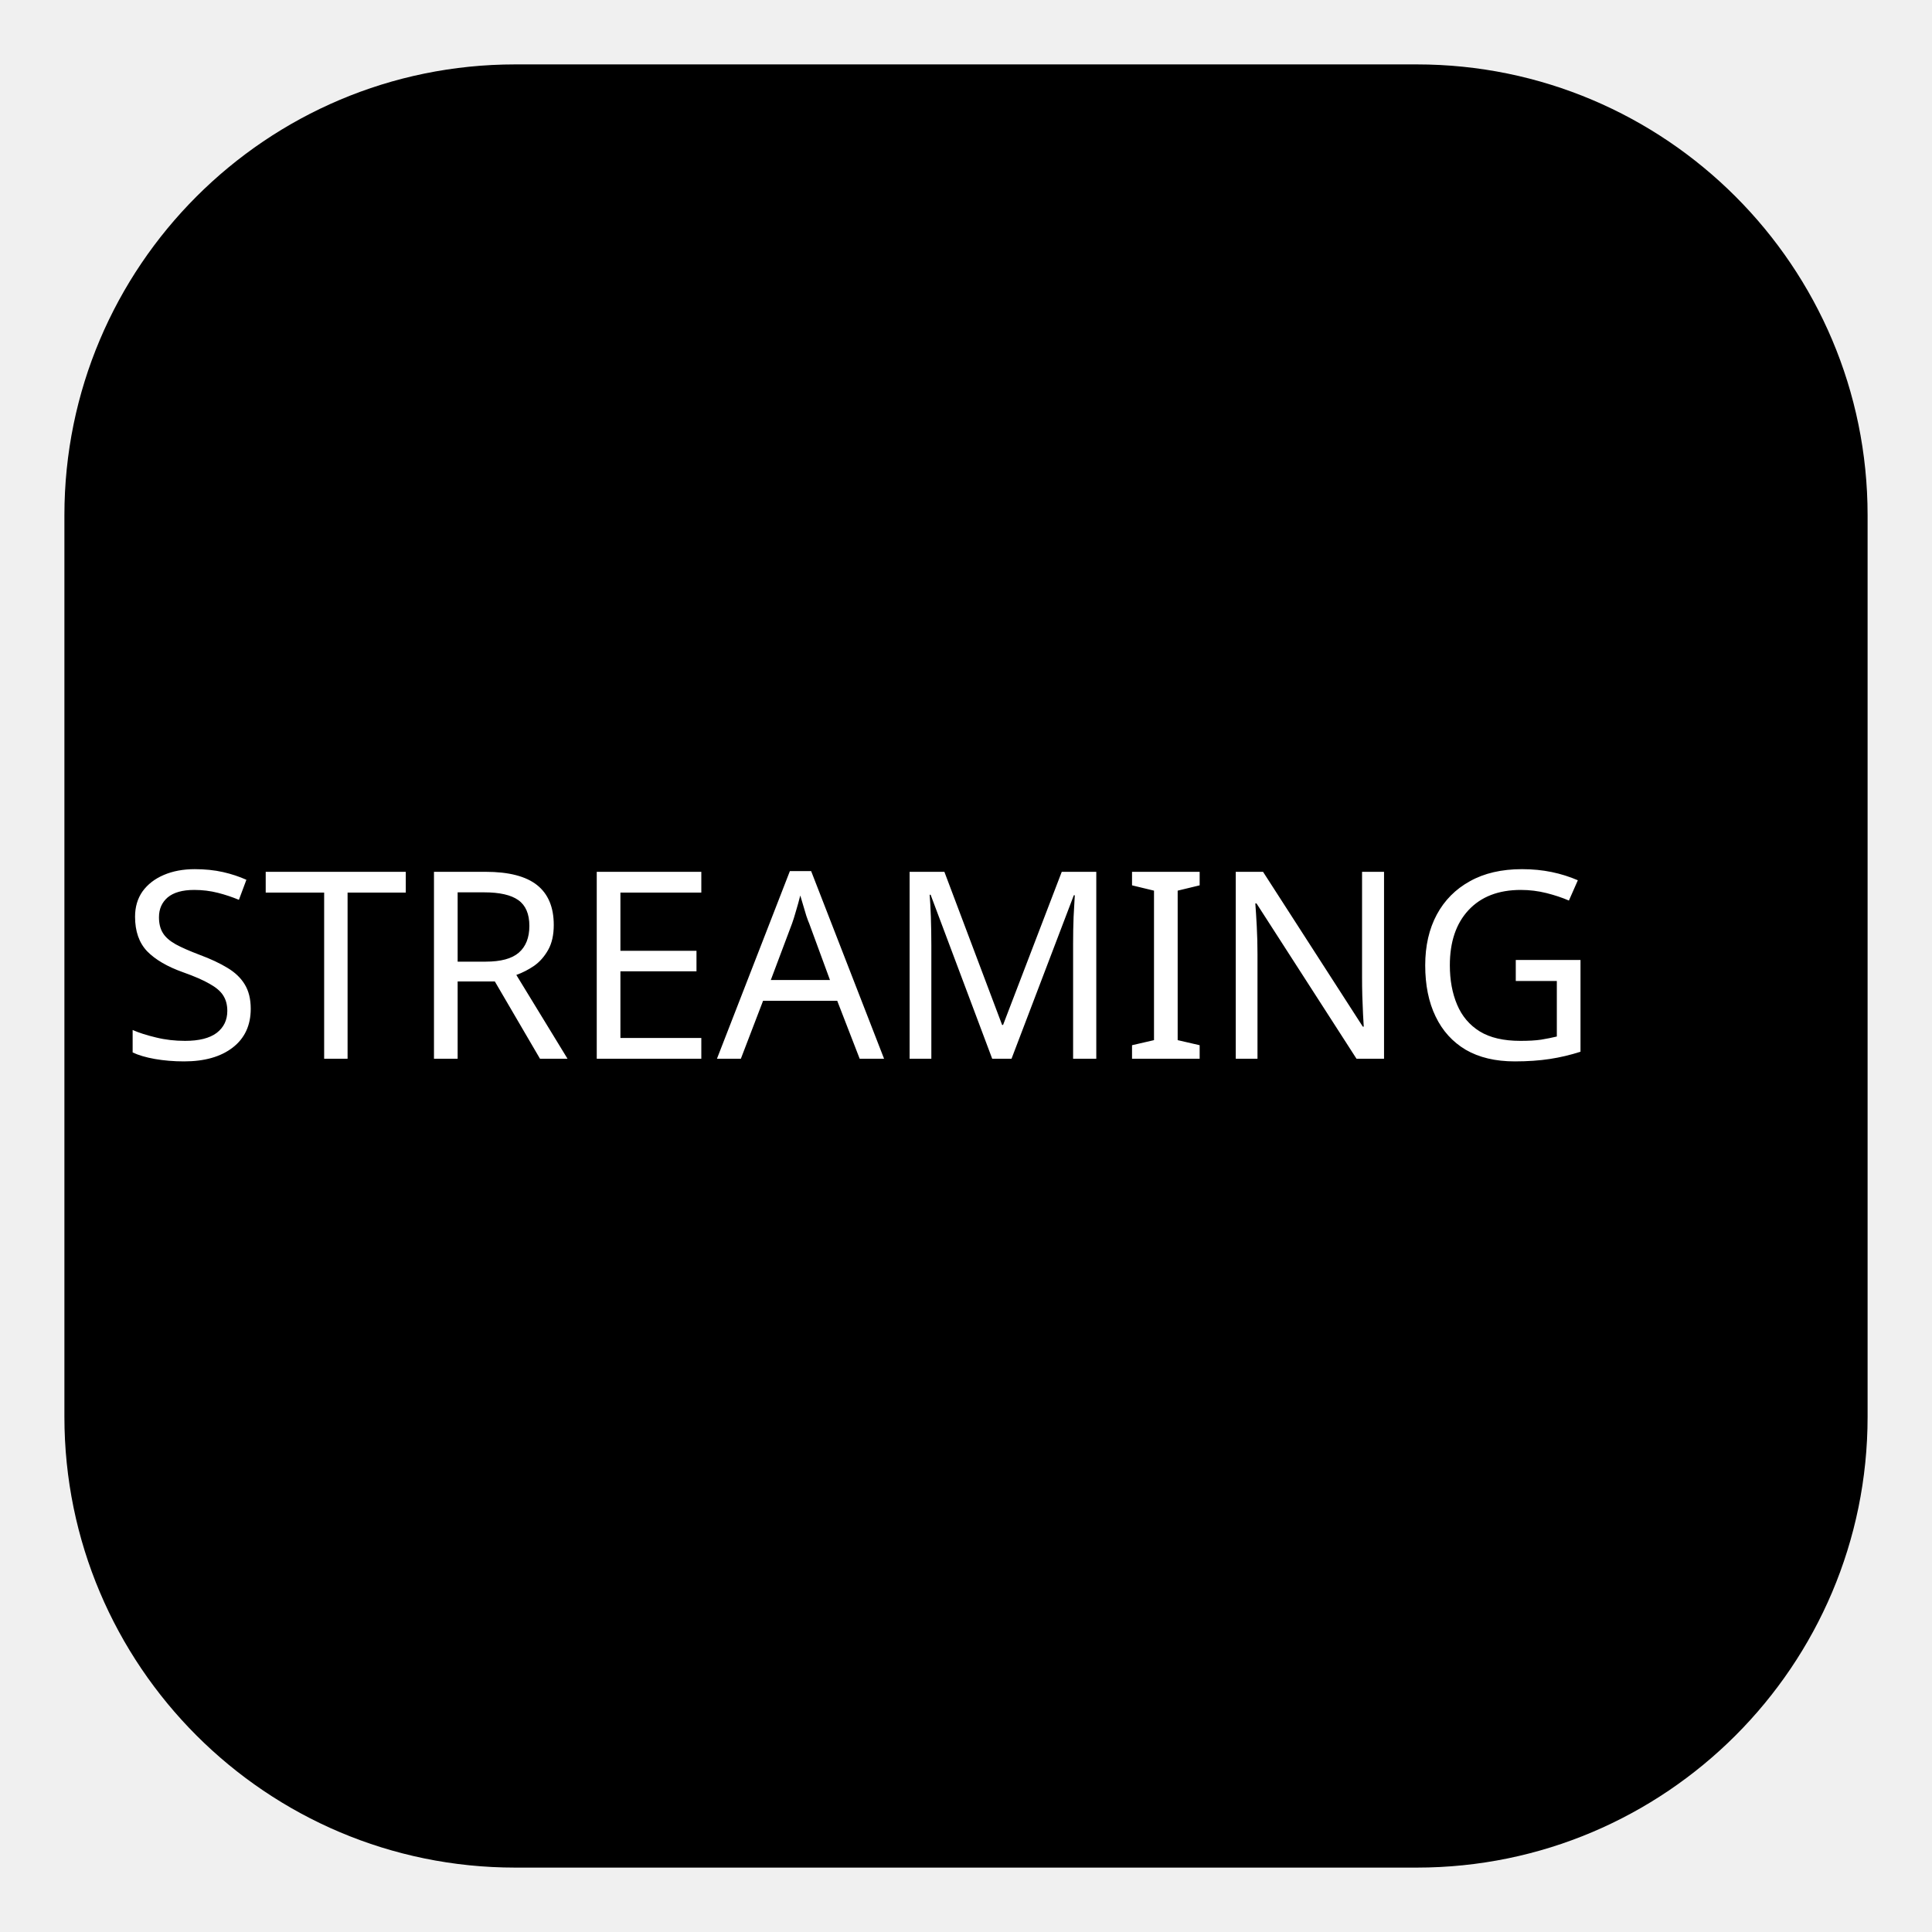
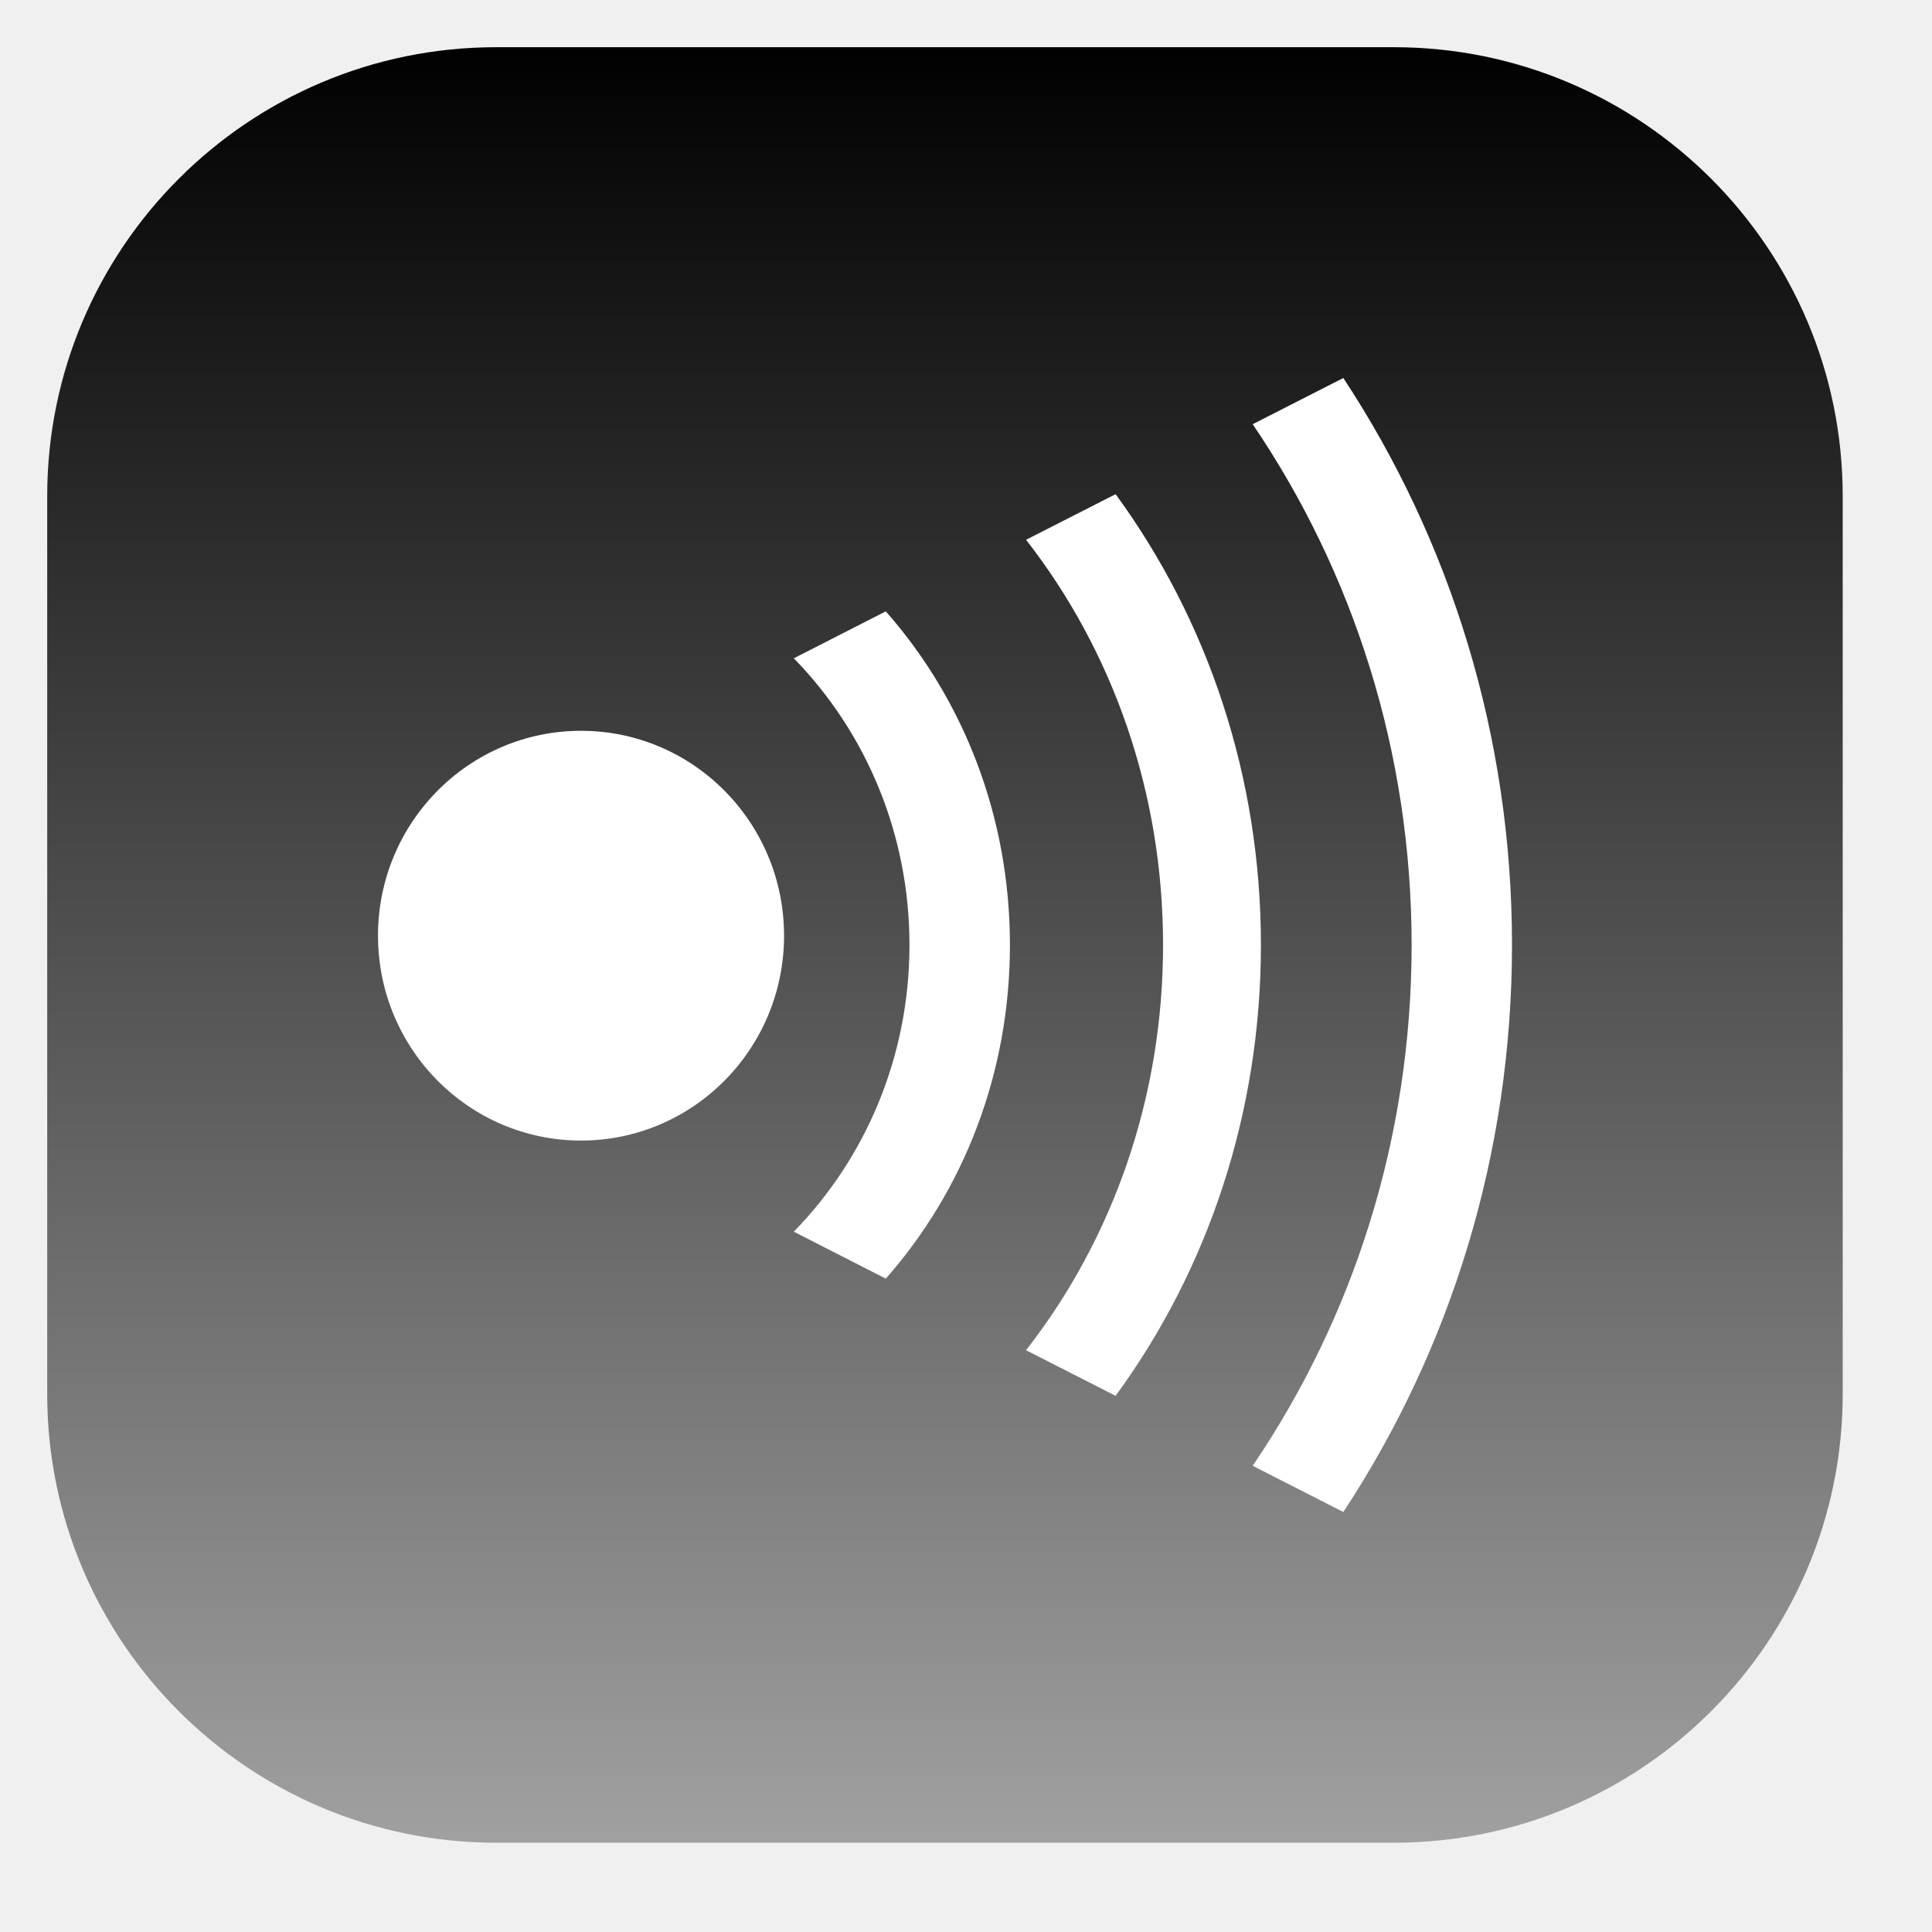
- <svg xmlns="http://www.w3.org/2000/svg" width="100%" height="100%" viewBox="0 0 125 125" version="1.1" xml:space="preserve" style="fill-rule:evenodd;clip-rule:evenodd;stroke-linejoin:round;stroke-miterlimit:2;">
+ <svg xmlns="http://www.w3.org/2000/svg" width="100%" height="100%" viewBox="0 0 23 23" version="1.1" xml:space="preserve" style="fill-rule:evenodd;clip-rule:evenodd;stroke-linejoin:round;stroke-miterlimit:2;">
+   <rect id="Artboard5" x="0" y="0" width="22.5" height="22.5" style="fill:none;" />
+   <path d="M21.937,5.906c0,-2.949 -2.394,-5.344 -5.343,-5.344l-10.688,0c-2.949,0 -5.344,2.395 -5.344,5.344l0,10.688c0,2.949 2.395,5.343 5.344,5.343l10.688,0c2.949,0 5.343,-2.394 5.343,-5.343l0,-10.688Z" style="fill:url(#_Linear1);" />
  <g>
-     <path d="M120.833,33.333c0,-16.097 -13.069,-29.166 -29.166,-29.166l-58.334,-0c-16.097,-0 -29.166,13.069 -29.166,29.166l-0,58.334c-0,16.097 13.069,29.166 29.166,29.166l58.334,0c16.097,0 29.166,-13.069 29.166,-29.166l0,-58.334Z" />
-     <text x="7.721px" y="68.5px" style="font-family:'DoctorGlitch', 'Doctor Glitch';font-size:16.936px;fill:#fff;">STREAMING</text>
+     <ellipse cx="6.917" cy="11.139" rx="2.417" ry="2.439" style="fill:#fff;" />
+     <path d="M15.992,4.5c1.271,1.93 2.008,4.253 2.008,6.75c0,2.497 -0.737,4.82 -2.008,6.75l-1.079,-0.55c1.195,-1.761 1.892,-3.898 1.892,-6.2c-0,-2.302 -0.697,-4.439 -1.892,-6.2l1.079,-0.55Z" style="fill:#fff;" />
+     <path d="M13.281,5.883c1.095,1.497 1.73,3.357 1.73,5.367c0,2.01 -0.635,3.87 -1.73,5.367l-1.066,-0.543c1.032,-1.324 1.631,-3.003 1.631,-4.824c-0,-1.821 -0.599,-3.5 -1.631,-4.824l1.066,-0.543Z" style="fill:#fff;" />
+     <path d="M10.545,7.278c0.928,1.052 1.478,2.447 1.478,3.972c-0,1.525 -0.55,2.92 -1.478,3.972l-1.095,-0.559c0.854,-0.875 1.377,-2.082 1.377,-3.413c0,-1.331 -0.523,-2.538 -1.377,-3.413l1.095,-0.559Z" style="fill:#fff;" />
  </g>
+   <defs>
+     <linearGradient id="_Linear1" x1="0" y1="0" x2="1" y2="0" gradientUnits="userSpaceOnUse" gradientTransform="matrix(1.30884e-15,21.375,-21.375,1.30884e-15,11.25,0.5625)">
+       <stop offset="0" style="stop-color:#000;stop-opacity:1" />
+       <stop offset="1" style="stop-color:#a1a1a1;stop-opacity:1" />
+     </linearGradient>
+   </defs>
</svg>
